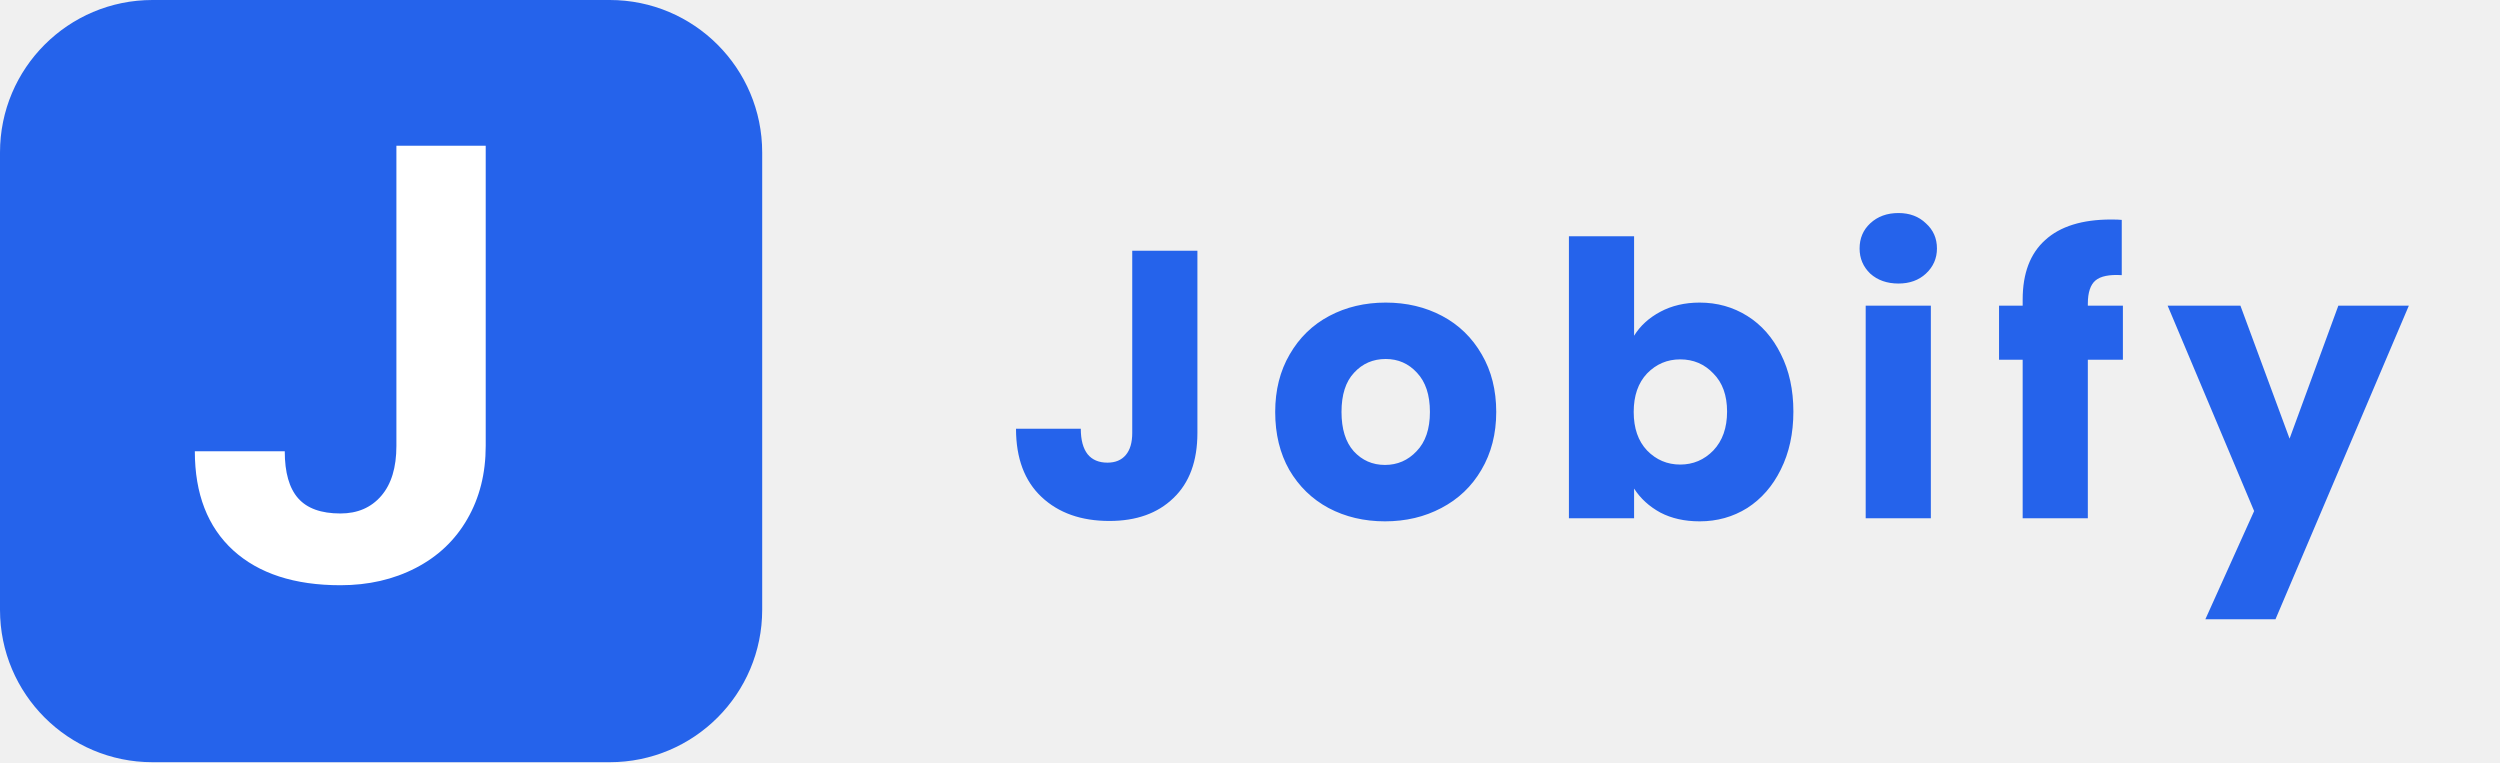
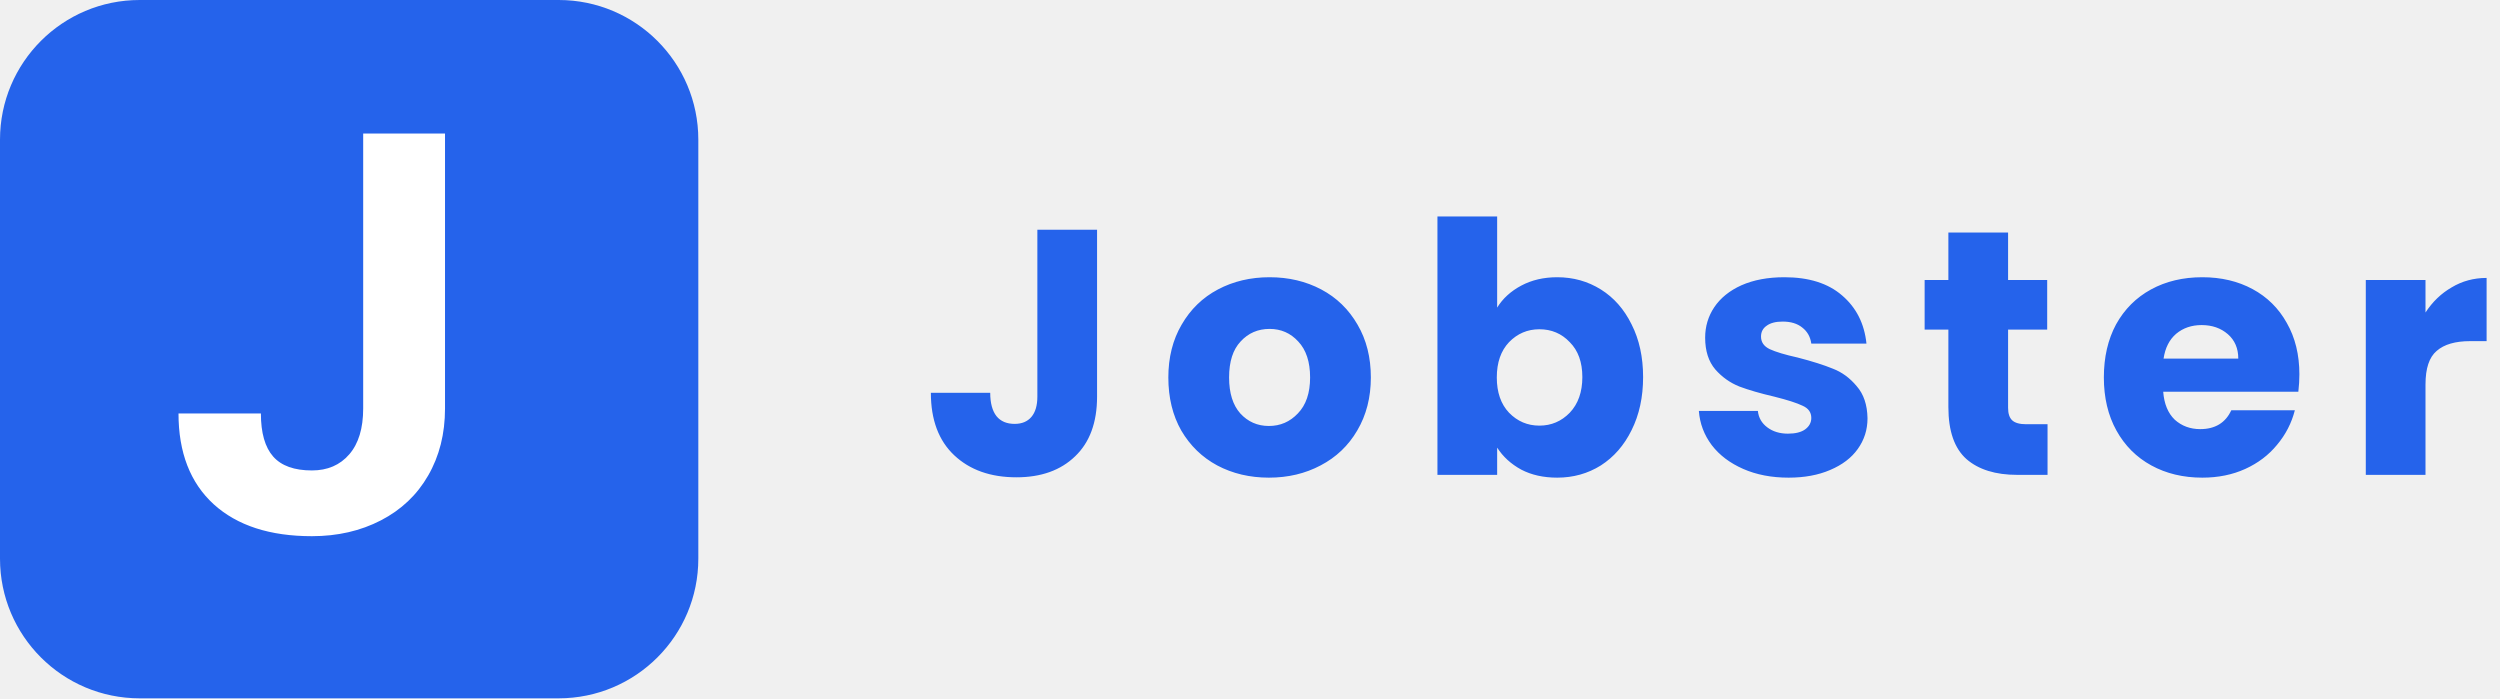
- <svg xmlns="http://www.w3.org/2000/svg" width="164" height="50" viewBox="0 0 164 50" fill="none">
-   <path d="M78.55 16.45V28.4C78.55 30.25 78.025 31.675 76.975 32.675C75.942 33.675 74.542 34.175 72.775 34.175C70.925 34.175 69.442 33.65 68.325 32.6C67.208 31.55 66.65 30.058 66.65 28.125H70.9C70.9 28.858 71.05 29.417 71.35 29.8C71.65 30.167 72.083 30.35 72.65 30.35C73.167 30.35 73.567 30.183 73.85 29.85C74.133 29.517 74.275 29.033 74.275 28.4V16.45H78.55ZM90.853 34.2C89.487 34.2 88.253 33.908 87.153 33.325C86.07 32.742 85.212 31.908 84.578 30.825C83.962 29.742 83.653 28.475 83.653 27.025C83.653 25.592 83.97 24.333 84.603 23.25C85.237 22.15 86.103 21.308 87.203 20.725C88.303 20.142 89.537 19.85 90.903 19.85C92.27 19.85 93.503 20.142 94.603 20.725C95.703 21.308 96.57 22.15 97.203 23.25C97.837 24.333 98.153 25.592 98.153 27.025C98.153 28.458 97.828 29.725 97.178 30.825C96.545 31.908 95.67 32.742 94.553 33.325C93.453 33.908 92.22 34.2 90.853 34.2ZM90.853 30.5C91.67 30.5 92.362 30.2 92.928 29.6C93.511 29 93.803 28.142 93.803 27.025C93.803 25.908 93.52 25.05 92.953 24.45C92.403 23.85 91.72 23.55 90.903 23.55C90.07 23.55 89.378 23.85 88.828 24.45C88.278 25.033 88.003 25.892 88.003 27.025C88.003 28.142 88.27 29 88.803 29.6C89.353 30.2 90.037 30.5 90.853 30.5ZM107.196 22.025C107.596 21.375 108.171 20.85 108.921 20.45C109.671 20.05 110.529 19.85 111.496 19.85C112.646 19.85 113.688 20.142 114.621 20.725C115.554 21.308 116.288 22.142 116.821 23.225C117.371 24.308 117.646 25.567 117.646 27C117.646 28.433 117.371 29.7 116.821 30.8C116.288 31.883 115.554 32.725 114.621 33.325C113.688 33.908 112.646 34.2 111.496 34.2C110.513 34.2 109.654 34.008 108.921 33.625C108.188 33.225 107.613 32.7 107.196 32.05V34H102.921V15.5H107.196V22.025ZM113.296 27C113.296 25.933 112.996 25.1 112.396 24.5C111.813 23.883 111.088 23.575 110.221 23.575C109.371 23.575 108.646 23.883 108.046 24.5C107.463 25.117 107.171 25.958 107.171 27.025C107.171 28.092 107.463 28.933 108.046 29.55C108.646 30.167 109.371 30.475 110.221 30.475C111.071 30.475 111.796 30.167 112.396 29.55C112.996 28.917 113.296 28.067 113.296 27ZM124.539 18.6C123.789 18.6 123.172 18.383 122.689 17.95C122.222 17.5 121.989 16.95 121.989 16.3C121.989 15.633 122.222 15.083 122.689 14.65C123.172 14.2 123.789 13.975 124.539 13.975C125.272 13.975 125.872 14.2 126.339 14.65C126.822 15.083 127.064 15.633 127.064 16.3C127.064 16.95 126.822 17.5 126.339 17.95C125.872 18.383 125.272 18.6 124.539 18.6ZM126.664 20.05V34H122.389V20.05H126.664ZM139.262 23.6H136.962V34H132.687V23.6H131.137V20.05H132.687V19.65C132.687 17.933 133.179 16.633 134.162 15.75C135.145 14.85 136.587 14.4 138.487 14.4C138.804 14.4 139.037 14.408 139.187 14.425V18.05C138.37 18 137.795 18.117 137.462 18.4C137.129 18.683 136.962 19.192 136.962 19.925V20.05H139.262V23.6ZM158.021 20.05L149.271 40.625H144.671L147.871 33.525L142.196 20.05H146.971L150.196 28.775L153.396 20.05H158.021Z" fill="#2563EB" />
+ <svg xmlns="http://www.w3.org/2000/svg" width="179" height="50" viewBox="0 0 179 50" fill="none">
+   <path d="M78.55 16.45V28.4C78.55 30.25 78.025 31.675 76.975 32.675C75.942 33.675 74.542 34.175 72.775 34.175C70.925 34.175 69.442 33.65 68.325 32.6C67.208 31.55 66.65 30.058 66.65 28.125H70.9C70.9 28.858 71.05 29.417 71.35 29.8C71.65 30.167 72.083 30.35 72.65 30.35C73.167 30.35 73.567 30.183 73.85 29.85C74.133 29.517 74.275 29.033 74.275 28.4V16.45H78.55ZM90.853 34.2C89.487 34.2 88.253 33.908 87.153 33.325C86.07 32.742 85.212 31.908 84.578 30.825C83.962 29.742 83.653 28.475 83.653 27.025C83.653 25.592 83.97 24.333 84.603 23.25C85.237 22.15 86.103 21.308 87.203 20.725C88.303 20.142 89.537 19.85 90.903 19.85C92.27 19.85 93.503 20.142 94.603 20.725C95.703 21.308 96.57 22.15 97.203 23.25C97.837 24.333 98.153 25.592 98.153 27.025C98.153 28.458 97.828 29.725 97.178 30.825C96.545 31.908 95.67 32.742 94.553 33.325C93.453 33.908 92.22 34.2 90.853 34.2ZM90.853 30.5C91.67 30.5 92.362 30.2 92.928 29.6C93.511 29 93.803 28.142 93.803 27.025C93.803 25.908 93.52 25.05 92.953 24.45C92.403 23.85 91.72 23.55 90.903 23.55C90.07 23.55 89.378 23.85 88.828 24.45C88.278 25.033 88.003 25.892 88.003 27.025C88.003 28.142 88.27 29 88.803 29.6C89.353 30.2 90.037 30.5 90.853 30.5ZM107.196 22.025C107.596 21.375 108.171 20.85 108.921 20.45C109.671 20.05 110.529 19.85 111.496 19.85C112.646 19.85 113.688 20.142 114.621 20.725C115.554 21.308 116.288 22.142 116.821 23.225C117.371 24.308 117.646 25.567 117.646 27C117.646 28.433 117.371 29.7 116.821 30.8C116.288 31.883 115.554 32.725 114.621 33.325C113.688 33.908 112.646 34.2 111.496 34.2C110.513 34.2 109.654 34.008 108.921 33.625C108.188 33.225 107.613 32.7 107.196 32.05V34H102.921V15.5H107.196V22.025ZM113.296 27C113.296 25.933 112.996 25.1 112.396 24.5C111.813 23.883 111.088 23.575 110.221 23.575C109.371 23.575 108.646 23.883 108.046 24.5C107.463 25.117 107.171 25.958 107.171 27.025C107.171 28.092 107.463 28.933 108.046 29.55C108.646 30.167 109.371 30.475 110.221 30.475C111.071 30.475 111.796 30.167 112.396 29.55C112.996 28.917 113.296 28.067 113.296 27ZM128.064 34.2C126.847 34.2 125.764 33.992 124.814 33.575C123.864 33.158 123.114 32.592 122.564 31.875C122.014 31.142 121.706 30.325 121.639 29.425H125.864C125.914 29.908 126.139 30.3 126.539 30.6C126.939 30.9 127.431 31.05 128.014 31.05C128.547 31.05 128.956 30.95 129.239 30.75C129.539 30.533 129.689 30.258 129.689 29.925C129.689 29.525 129.481 29.233 129.064 29.05C128.647 28.85 127.972 28.633 127.039 28.4C126.039 28.167 125.206 27.925 124.539 27.675C123.872 27.408 123.297 27 122.814 26.45C122.331 25.883 122.089 25.125 122.089 24.175C122.089 23.375 122.306 22.65 122.739 22C123.189 21.333 123.839 20.808 124.689 20.425C125.556 20.042 126.581 19.85 127.764 19.85C129.514 19.85 130.889 20.283 131.889 21.15C132.906 22.017 133.489 23.167 133.639 24.6H129.689C129.622 24.117 129.406 23.733 129.039 23.45C128.689 23.167 128.222 23.025 127.639 23.025C127.139 23.025 126.756 23.125 126.489 23.325C126.222 23.508 126.089 23.767 126.089 24.1C126.089 24.5 126.297 24.8 126.714 25C127.147 25.2 127.814 25.4 128.714 25.6C129.747 25.867 130.589 26.133 131.239 26.4C131.889 26.65 132.456 27.067 132.939 27.65C133.439 28.217 133.697 28.983 133.714 29.95C133.714 30.767 133.481 31.5 133.014 32.15C132.564 32.783 131.906 33.283 131.039 33.65C130.189 34.017 129.197 34.2 128.064 34.2ZM146.604 30.375V34H144.429C142.879 34 141.671 33.625 140.804 32.875C139.938 32.108 139.504 30.867 139.504 29.15V23.6H137.804V20.05H139.504V16.65H143.779V20.05H146.579V23.6H143.779V29.2C143.779 29.617 143.879 29.917 144.079 30.1C144.279 30.283 144.613 30.375 145.079 30.375H146.604ZM164.636 26.8C164.636 27.2 164.611 27.617 164.561 28.05H154.886C154.952 28.917 155.227 29.583 155.711 30.05C156.211 30.5 156.819 30.725 157.536 30.725C158.602 30.725 159.344 30.275 159.761 29.375H164.311C164.077 30.292 163.652 31.117 163.036 31.85C162.436 32.583 161.677 33.158 160.761 33.575C159.844 33.992 158.819 34.2 157.686 34.2C156.319 34.2 155.102 33.908 154.036 33.325C152.969 32.742 152.136 31.908 151.536 30.825C150.936 29.742 150.636 28.475 150.636 27.025C150.636 25.575 150.927 24.308 151.511 23.225C152.111 22.142 152.944 21.308 154.011 20.725C155.077 20.142 156.302 19.85 157.686 19.85C159.036 19.85 160.236 20.133 161.286 20.7C162.336 21.267 163.152 22.075 163.736 23.125C164.336 24.175 164.636 25.4 164.636 26.8ZM160.261 25.675C160.261 24.942 160.011 24.358 159.511 23.925C159.011 23.492 158.386 23.275 157.636 23.275C156.919 23.275 156.311 23.483 155.811 23.9C155.327 24.317 155.027 24.908 154.911 25.675H160.261ZM173.666 22.375C174.166 21.608 174.791 21.008 175.541 20.575C176.291 20.125 177.124 19.9 178.041 19.9V24.425H176.866C175.799 24.425 174.999 24.658 174.466 25.125C173.932 25.575 173.666 26.375 173.666 27.525V34H169.391V20.05H173.666V22.375Z" fill="#2563EB" />
  <rect width="50" height="50" rx="10" fill="#2563EB" />
  <path d="M26.004 9.562H31.863V29.25C31.863 31.06 31.46 32.661 30.652 34.055C29.858 35.435 28.732 36.503 27.273 37.258C25.815 38.013 24.168 38.391 22.332 38.391C19.324 38.391 16.98 37.629 15.301 36.105C13.621 34.569 12.781 32.401 12.781 29.602H18.68C18.68 30.995 18.973 32.023 19.559 32.688C20.145 33.352 21.069 33.684 22.332 33.684C23.452 33.684 24.344 33.3 25.008 32.531C25.672 31.763 26.004 30.669 26.004 29.25V9.562Z" fill="white" />
</svg>
